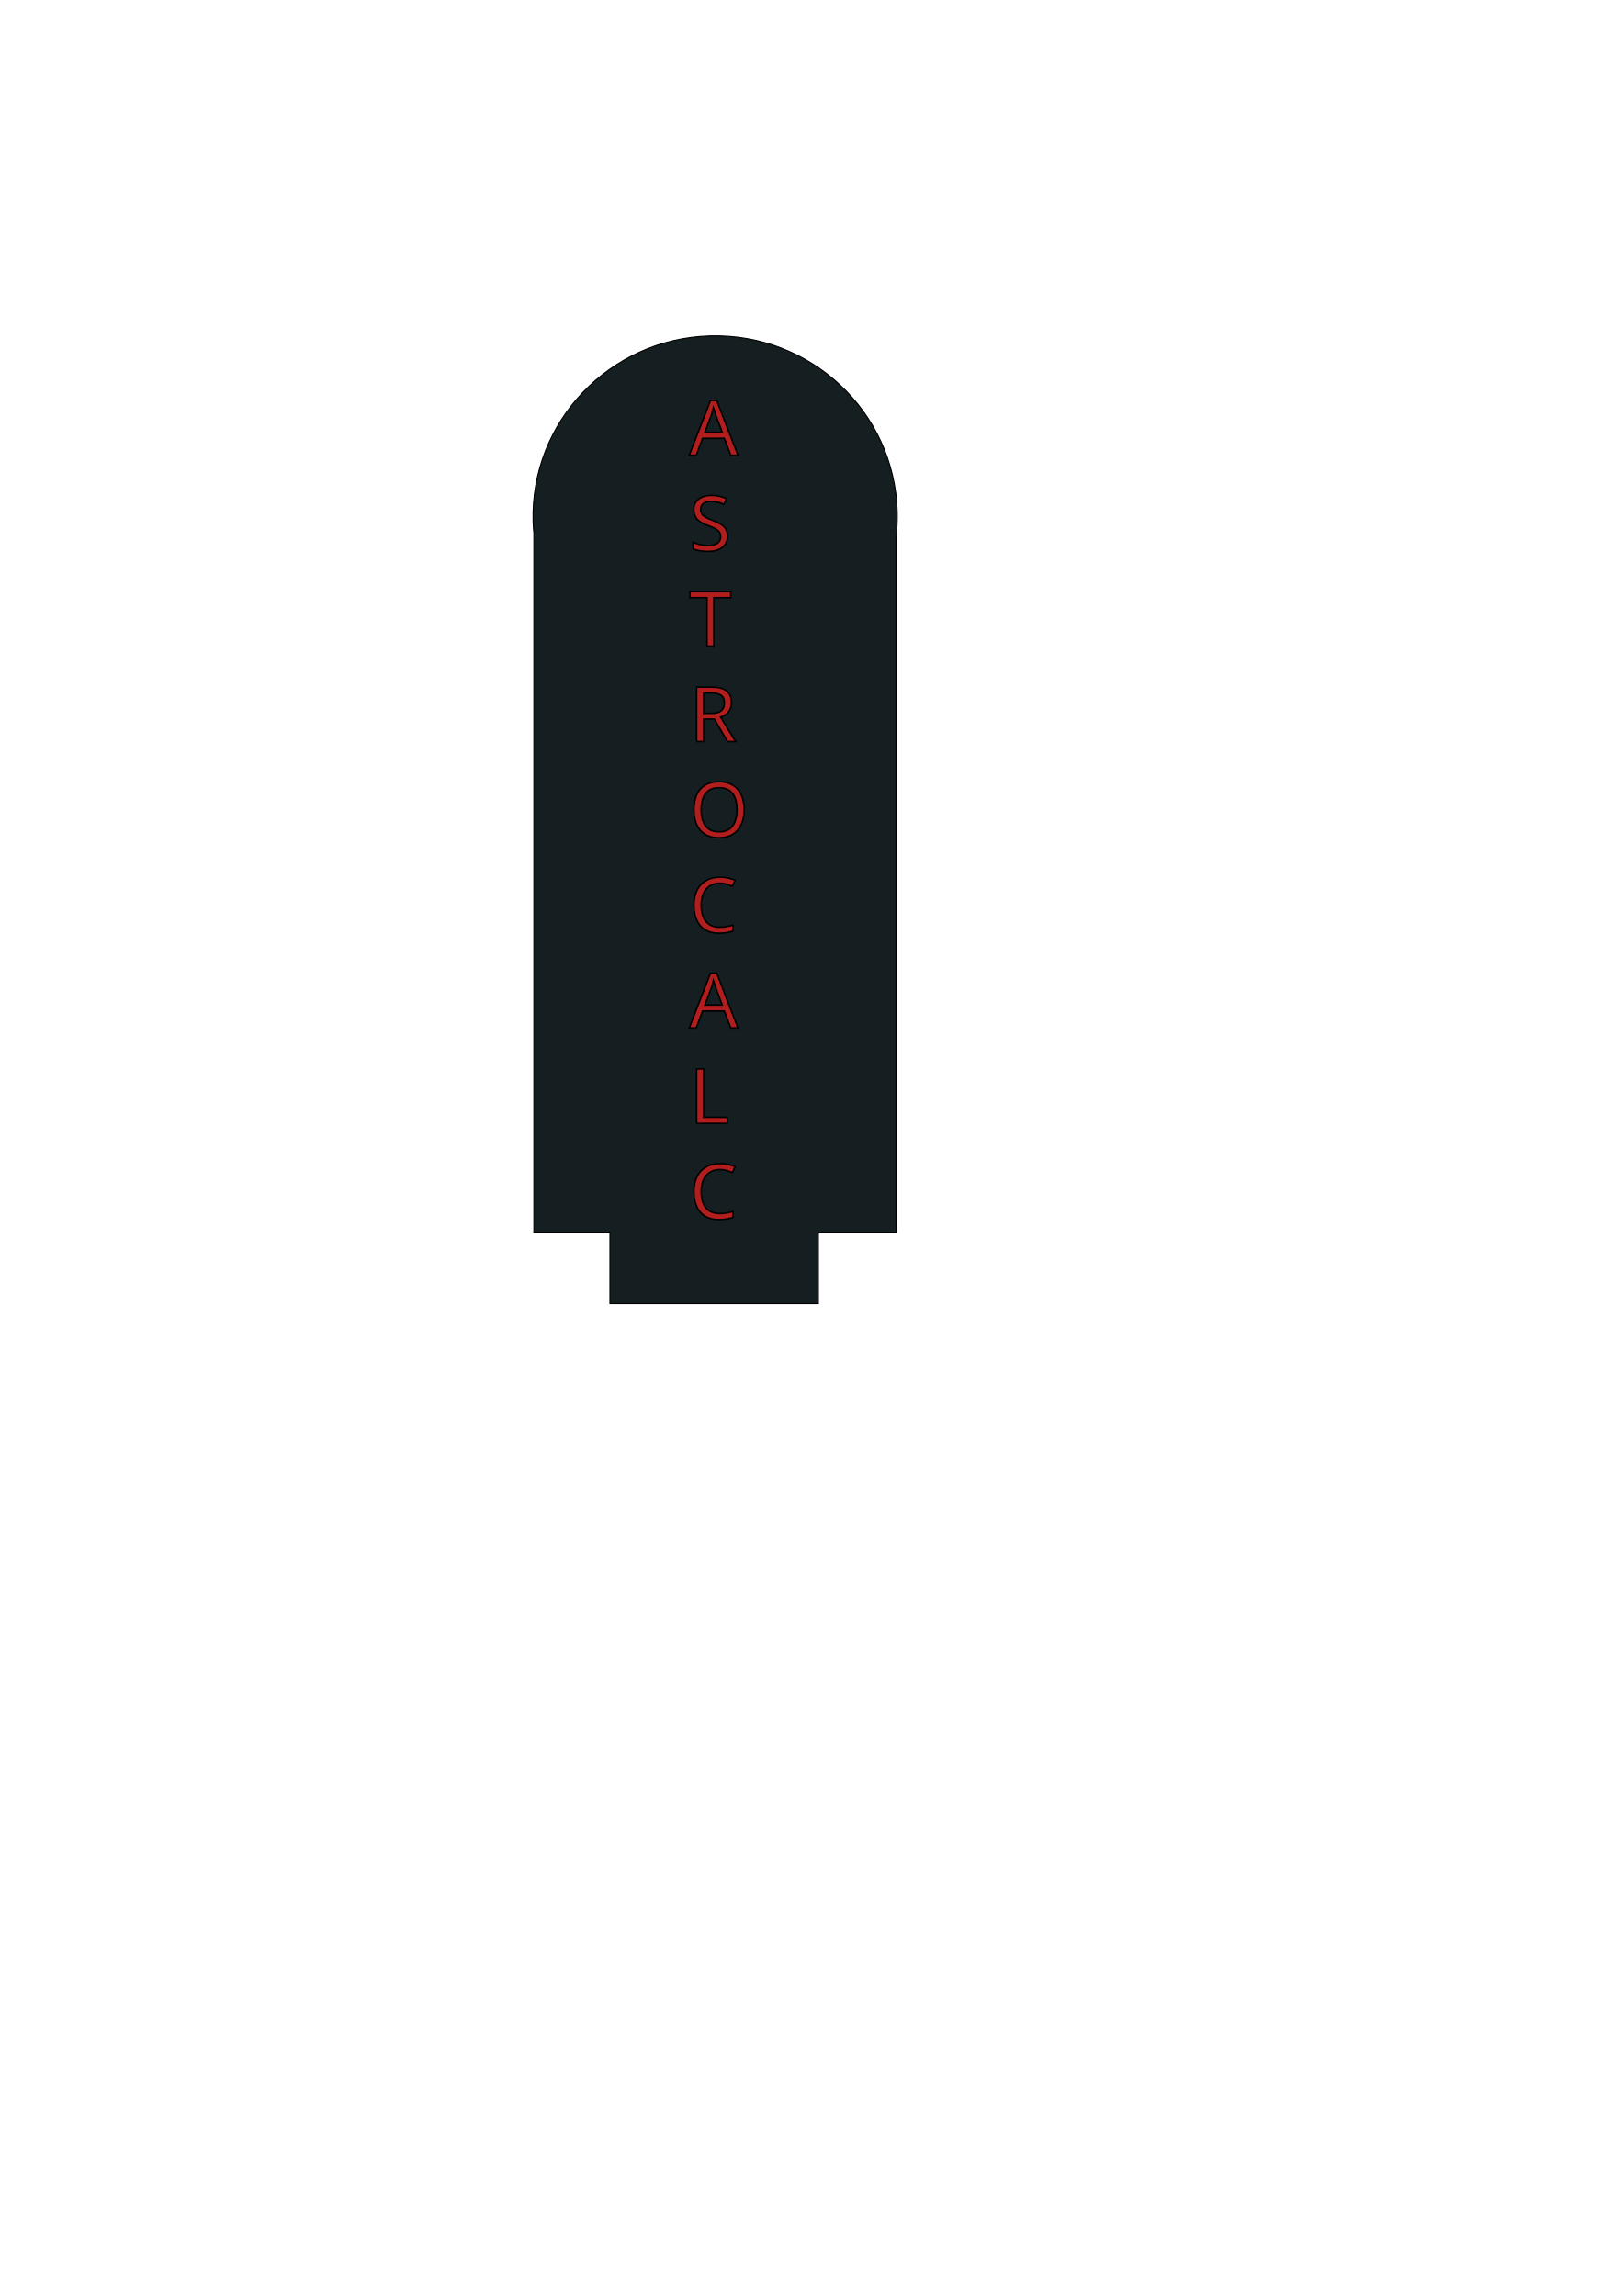
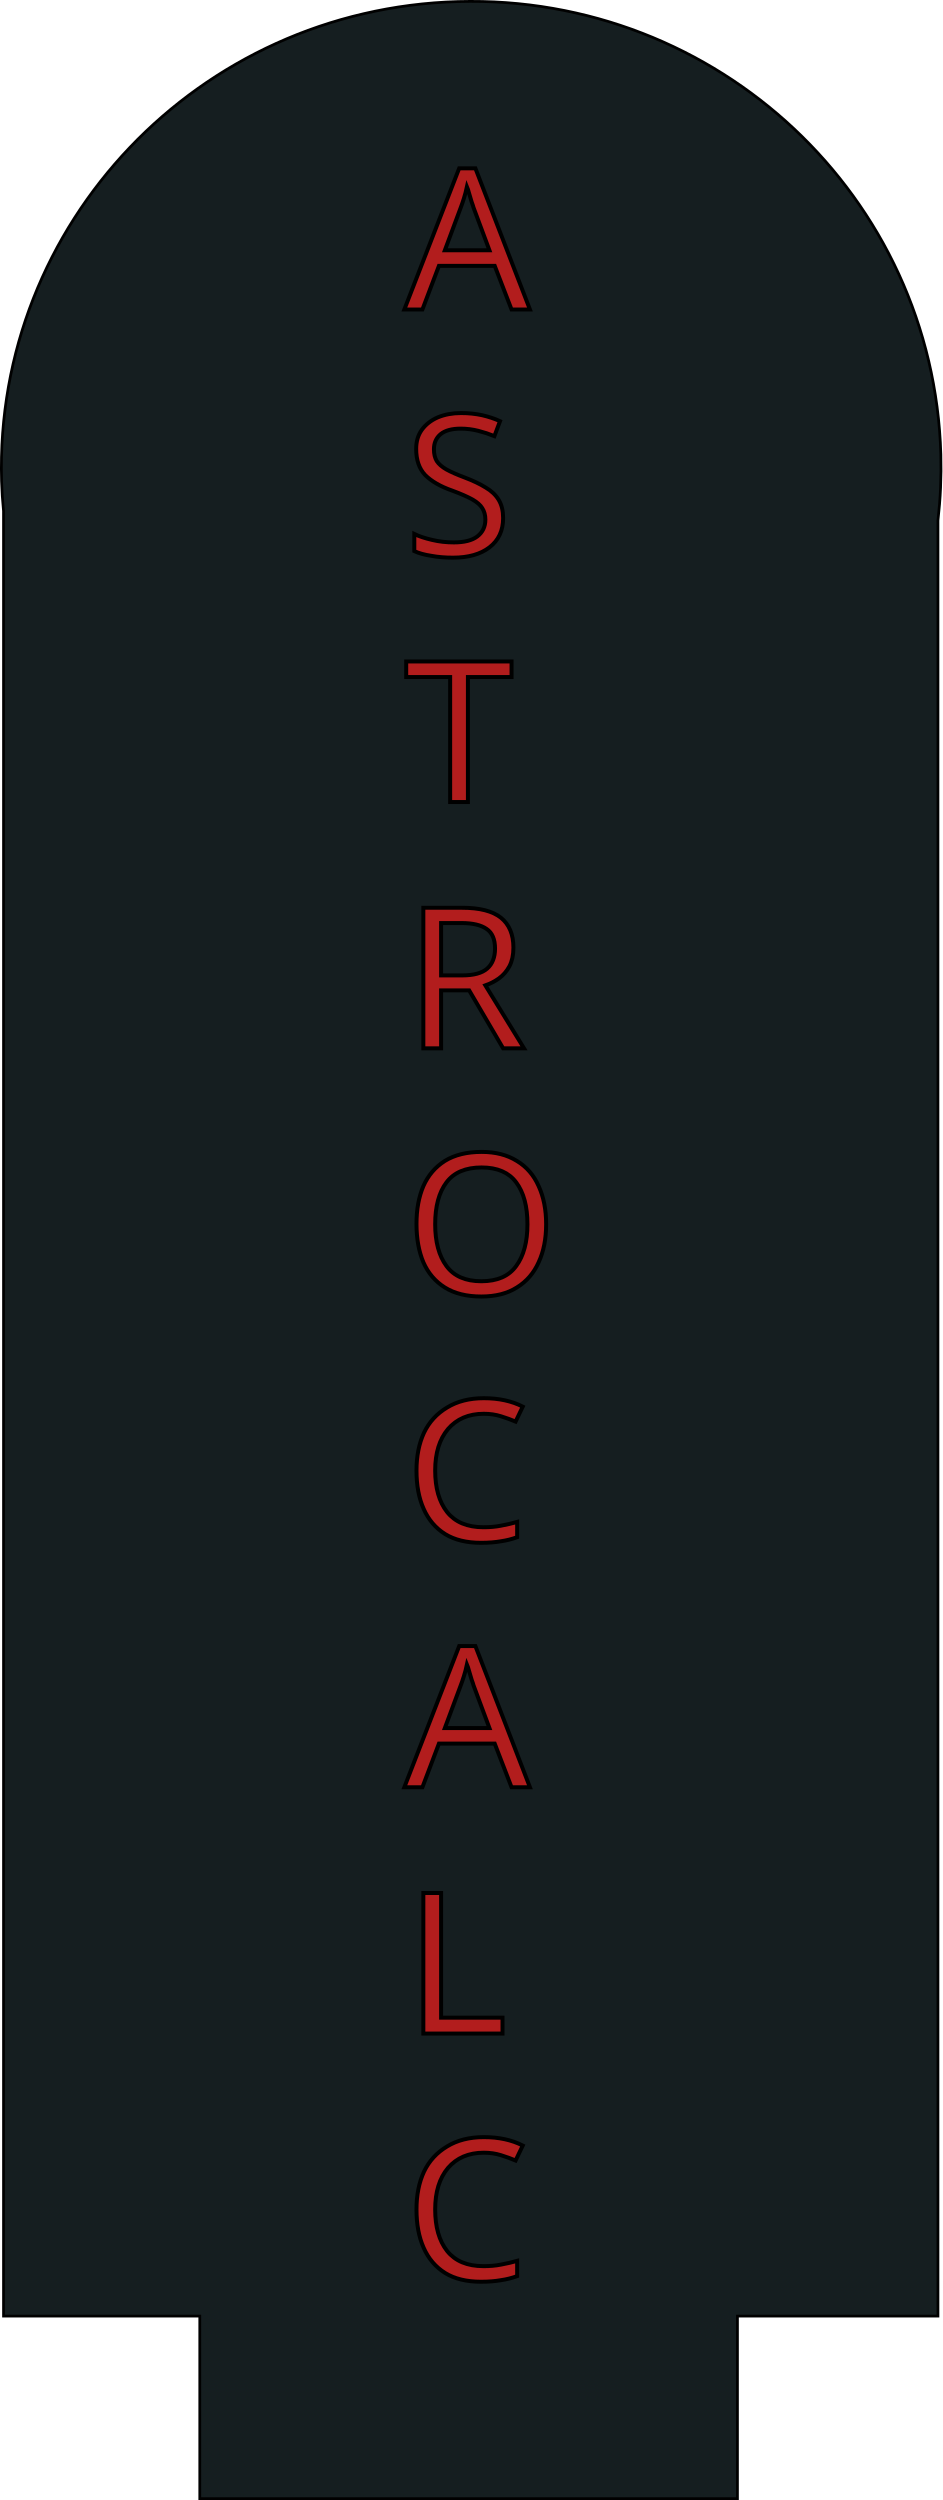
- <svg xmlns="http://www.w3.org/2000/svg" width="210mm" height="297mm" viewBox="0 0 210 297" version="1.1" id="svg5">
+ <svg xmlns="http://www.w3.org/2000/svg" width="47.243mm" height="125.328mm" viewBox="0 0 47.243 125.328" version="1.1" id="svg5">
  <defs id="defs2">
    <rect x="396.772" y="218.492" width="117.823" height="580.468" id="rect9254" />
    <rect x="383.5" y="168.702" width="123.737" height="628.887" id="rect9248" />
    <rect x="387.302" y="213.677" width="116.822" height="575.445" id="rect1188" />
    <rect x="388.285" y="204.94" width="122.263" height="583.441" id="rect1182" />
    <rect x="395.34" y="200.3" width="110.423" height="588.33" id="rect1176" />
    <rect x="396.285" y="206.657" width="100.763" height="584.907" id="rect1170" />
-     <rect x="386.384" y="203.968" width="112.779" height="594.121" id="rect604" />
+     <rect x="386.384" y="203.968" width="112.779" height="594.122" id="rect604" />
    <rect x="405.961" y="160.387" width="86.276" height="683.229" id="rect598" />
    <rect x="419.028" y="672.427" width="128.192" height="104.867" id="rect592" />
    <rect x="384.867" y="901.899" width="15.329" height="169.437" id="rect586" />
    <rect x="385.431" y="782.884" width="120.346" height="528.353" id="rect580" />
    <rect x="372.13" y="771.825" width="133.407" height="462.75" id="rect568" />
  </defs>
-   <g id="layer1">
+   <g id="layer1" transform="translate(-68.871,-43.37135)">
    <path id="rect234" style="fill:#151e20;stroke:#000000;stroke-width:0.138" d="m 91.836,43.45 a 23.379,23.553 88.391 0 0 -22.887,24.031 23.379,23.553 88.391 0 0 0.099,1.507 V 159.481 h 9.838 v 9.15 h 26.954 v -9.15 h 10.051 V 69.468 A 23.379,23.553 88.391 0 0 116.037,66.158 23.379,23.553 88.391 0 0 91.836,43.45 Z" />
    <text xml:space="preserve" style="font-style:normal;font-variant:normal;font-weight:normal;font-stretch:normal;font-size:9.878px;font-family:'Cousine Nerd Font Mono';-inkscape-font-specification:'Cousine Nerd Font Mono, Normal';font-variant-ligatures:normal;font-variant-caps:normal;font-variant-numeric:normal;font-variant-east-asian:normal;fill:#b21d1d;fill-opacity:1;stroke:#000000;stroke-width:0.2" x="89.14" y="58.886" id="text9310">
      <tspan id="tspan9308" style="font-style:normal;font-variant:normal;font-weight:normal;font-stretch:normal;font-size:9.878px;font-family:'Cousine Nerd Font Mono';-inkscape-font-specification:'Cousine Nerd Font Mono, Normal';font-variant-ligatures:normal;font-variant-caps:normal;font-variant-numeric:normal;font-variant-east-asian:normal;stroke-width:0.2" x="89.14" y="58.886">A</tspan>
      <tspan style="font-style:normal;font-variant:normal;font-weight:normal;font-stretch:normal;font-size:9.878px;font-family:'Cousine Nerd Font Mono';-inkscape-font-specification:'Cousine Nerd Font Mono, Normal';font-variant-ligatures:normal;font-variant-caps:normal;font-variant-numeric:normal;font-variant-east-asian:normal;stroke-width:0.2" x="89.14" y="71.234" id="tspan9312">S</tspan>
      <tspan style="font-style:normal;font-variant:normal;font-weight:normal;font-stretch:normal;font-size:9.878px;font-family:'Cousine Nerd Font Mono';-inkscape-font-specification:'Cousine Nerd Font Mono, Normal';font-variant-ligatures:normal;font-variant-caps:normal;font-variant-numeric:normal;font-variant-east-asian:normal;stroke-width:0.2" x="89.14" y="83.581" id="tspan9314">T</tspan>
      <tspan style="font-style:normal;font-variant:normal;font-weight:normal;font-stretch:normal;font-size:9.878px;font-family:'Cousine Nerd Font Mono';-inkscape-font-specification:'Cousine Nerd Font Mono, Normal';font-variant-ligatures:normal;font-variant-caps:normal;font-variant-numeric:normal;font-variant-east-asian:normal;stroke-width:0.2" x="89.14" y="95.928" id="tspan9316">R</tspan>
      <tspan style="font-style:normal;font-variant:normal;font-weight:normal;font-stretch:normal;font-size:9.878px;font-family:'Cousine Nerd Font Mono';-inkscape-font-specification:'Cousine Nerd Font Mono, Normal';font-variant-ligatures:normal;font-variant-caps:normal;font-variant-numeric:normal;font-variant-east-asian:normal;stroke-width:0.2" x="89.14" y="108.275" id="tspan9318">O</tspan>
      <tspan style="font-style:normal;font-variant:normal;font-weight:normal;font-stretch:normal;font-size:9.878px;font-family:'Cousine Nerd Font Mono';-inkscape-font-specification:'Cousine Nerd Font Mono, Normal';font-variant-ligatures:normal;font-variant-caps:normal;font-variant-numeric:normal;font-variant-east-asian:normal;stroke-width:0.2" x="89.14" y="120.623" id="tspan9320">C</tspan>
      <tspan style="font-style:normal;font-variant:normal;font-weight:normal;font-stretch:normal;font-size:9.878px;font-family:'Cousine Nerd Font Mono';-inkscape-font-specification:'Cousine Nerd Font Mono, Normal';font-variant-ligatures:normal;font-variant-caps:normal;font-variant-numeric:normal;font-variant-east-asian:normal;stroke-width:0.2" x="89.14" y="132.97" id="tspan9322">A</tspan>
      <tspan style="font-style:normal;font-variant:normal;font-weight:normal;font-stretch:normal;font-size:9.878px;font-family:'Cousine Nerd Font Mono';-inkscape-font-specification:'Cousine Nerd Font Mono, Normal';font-variant-ligatures:normal;font-variant-caps:normal;font-variant-numeric:normal;font-variant-east-asian:normal;stroke-width:0.2" x="89.14" y="145.317" id="tspan9324">L</tspan>
      <tspan style="font-style:normal;font-variant:normal;font-weight:normal;font-stretch:normal;font-size:9.878px;font-family:'Cousine Nerd Font Mono';-inkscape-font-specification:'Cousine Nerd Font Mono, Normal';font-variant-ligatures:normal;font-variant-caps:normal;font-variant-numeric:normal;font-variant-east-asian:normal;stroke-width:0.2" x="89.14" y="157.664" id="tspan9326">C</tspan>
    </text>
  </g>
</svg>
